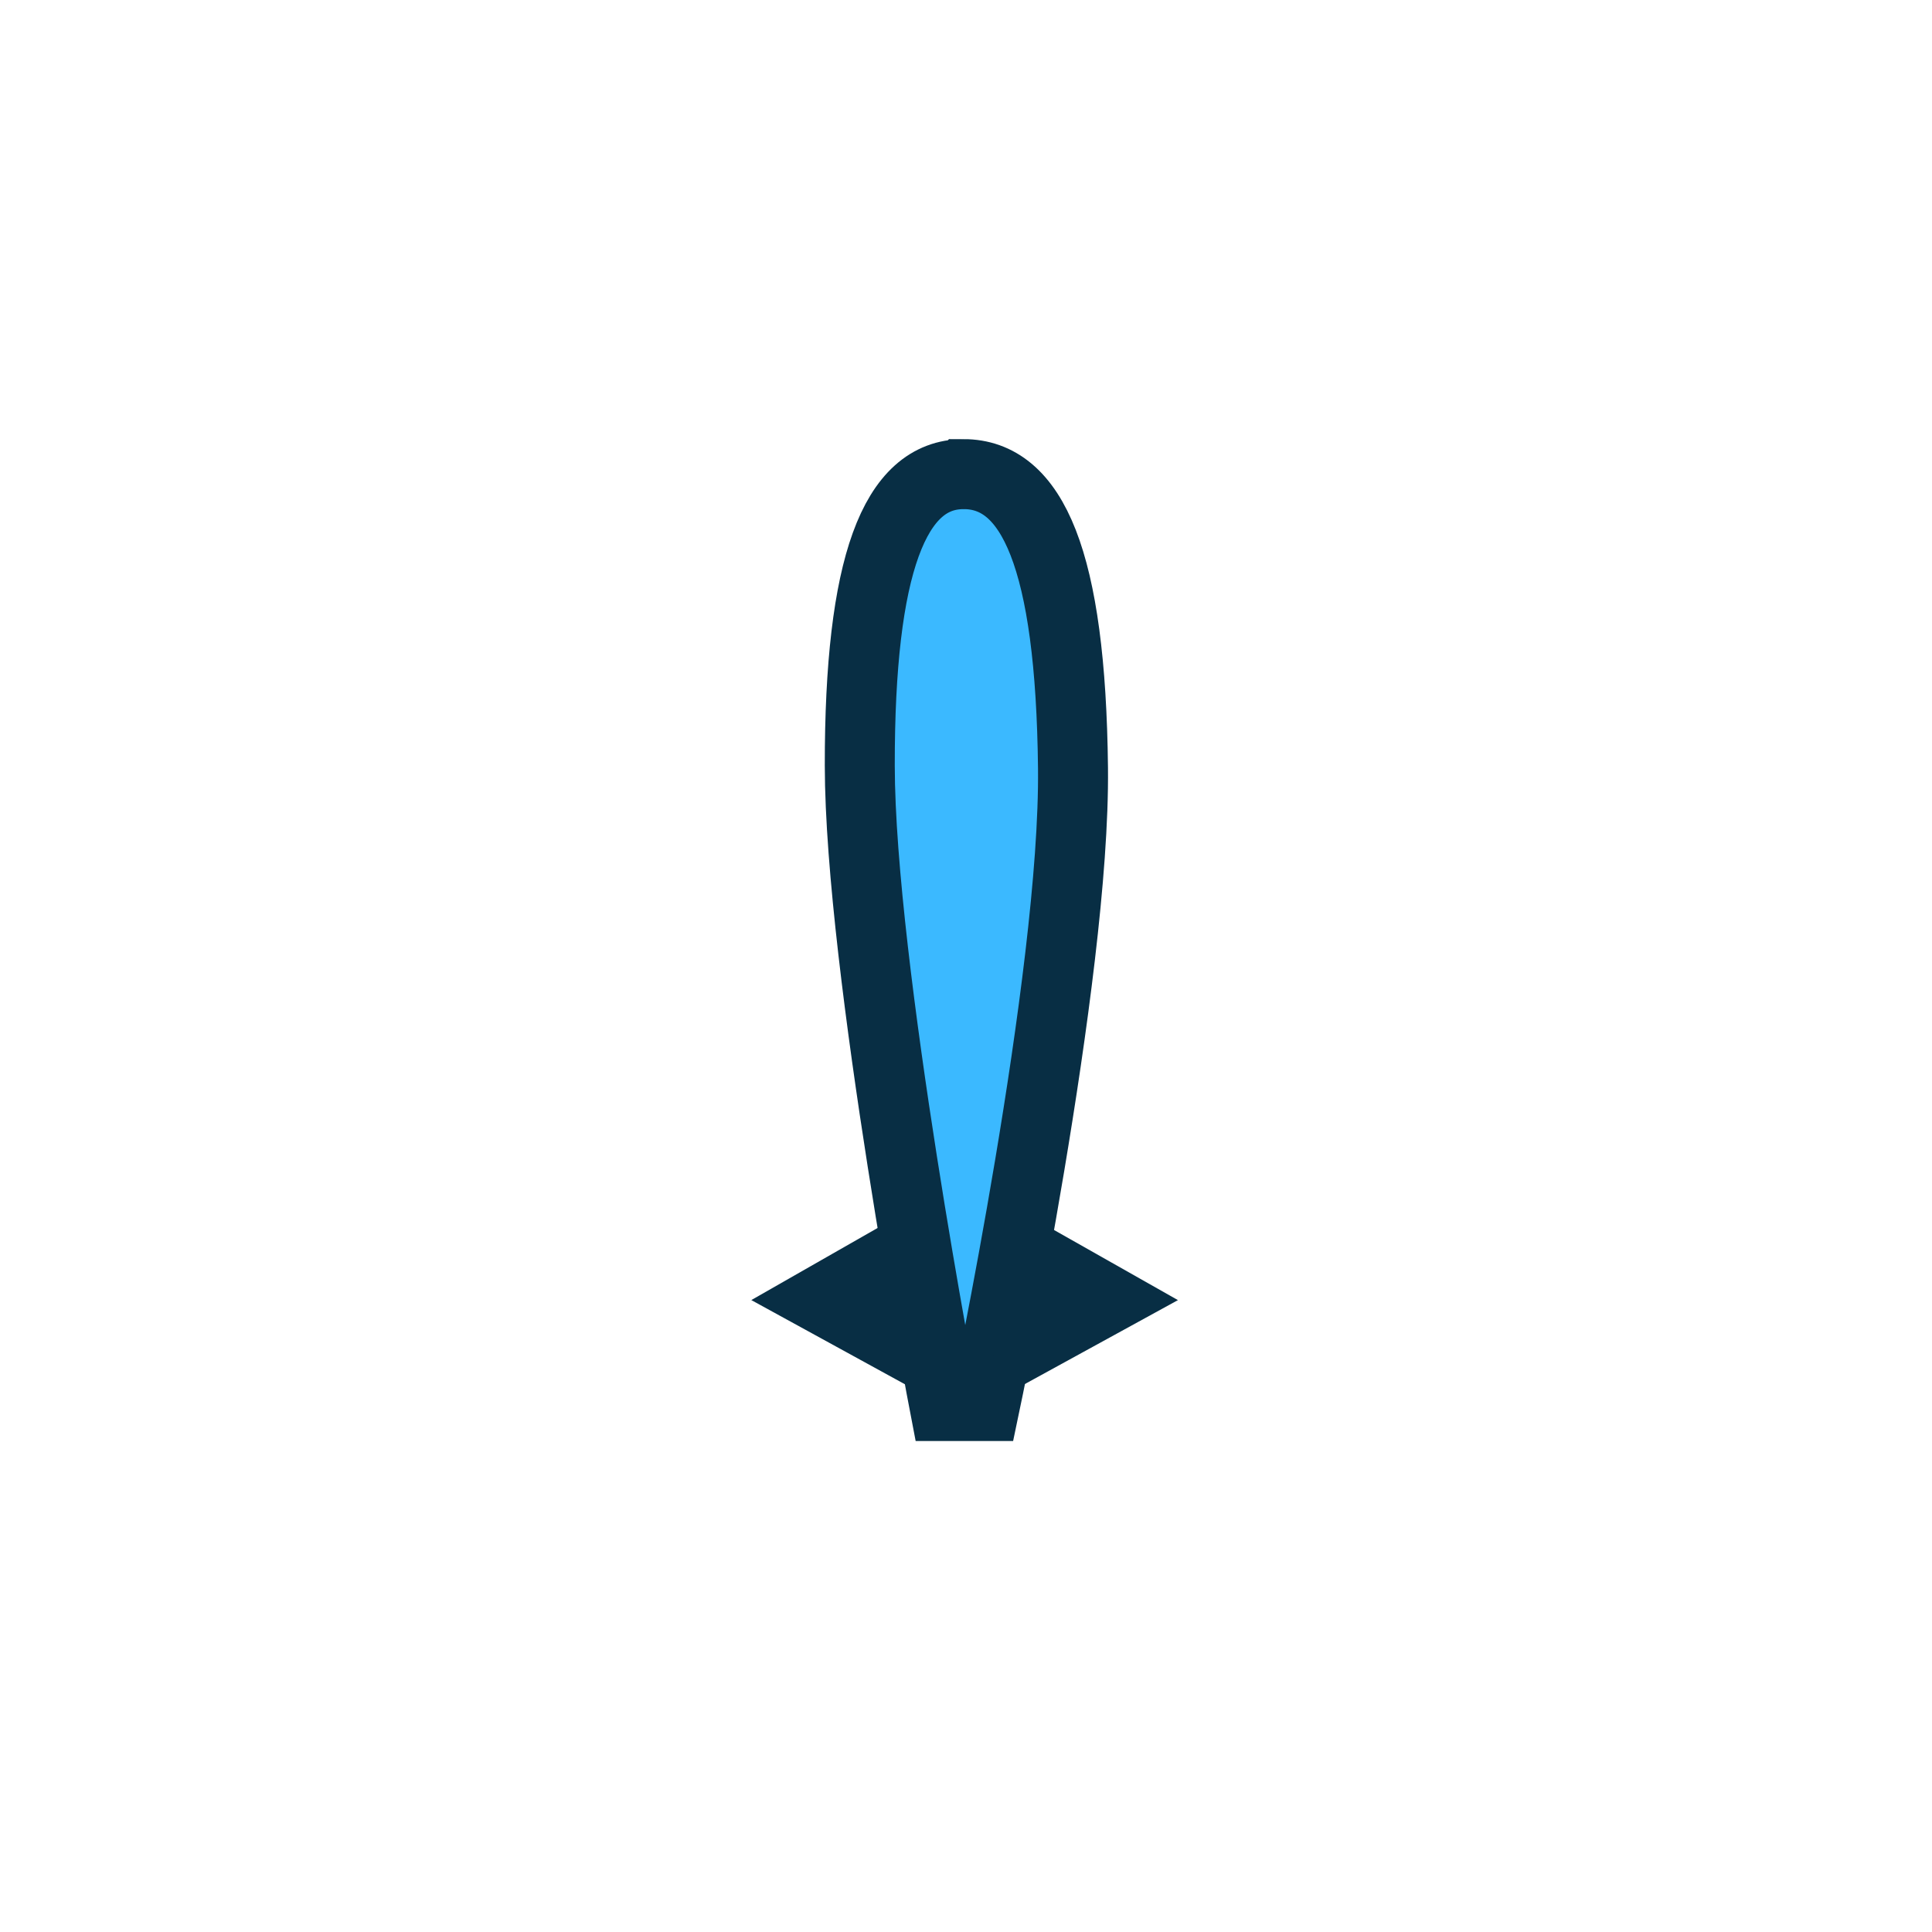
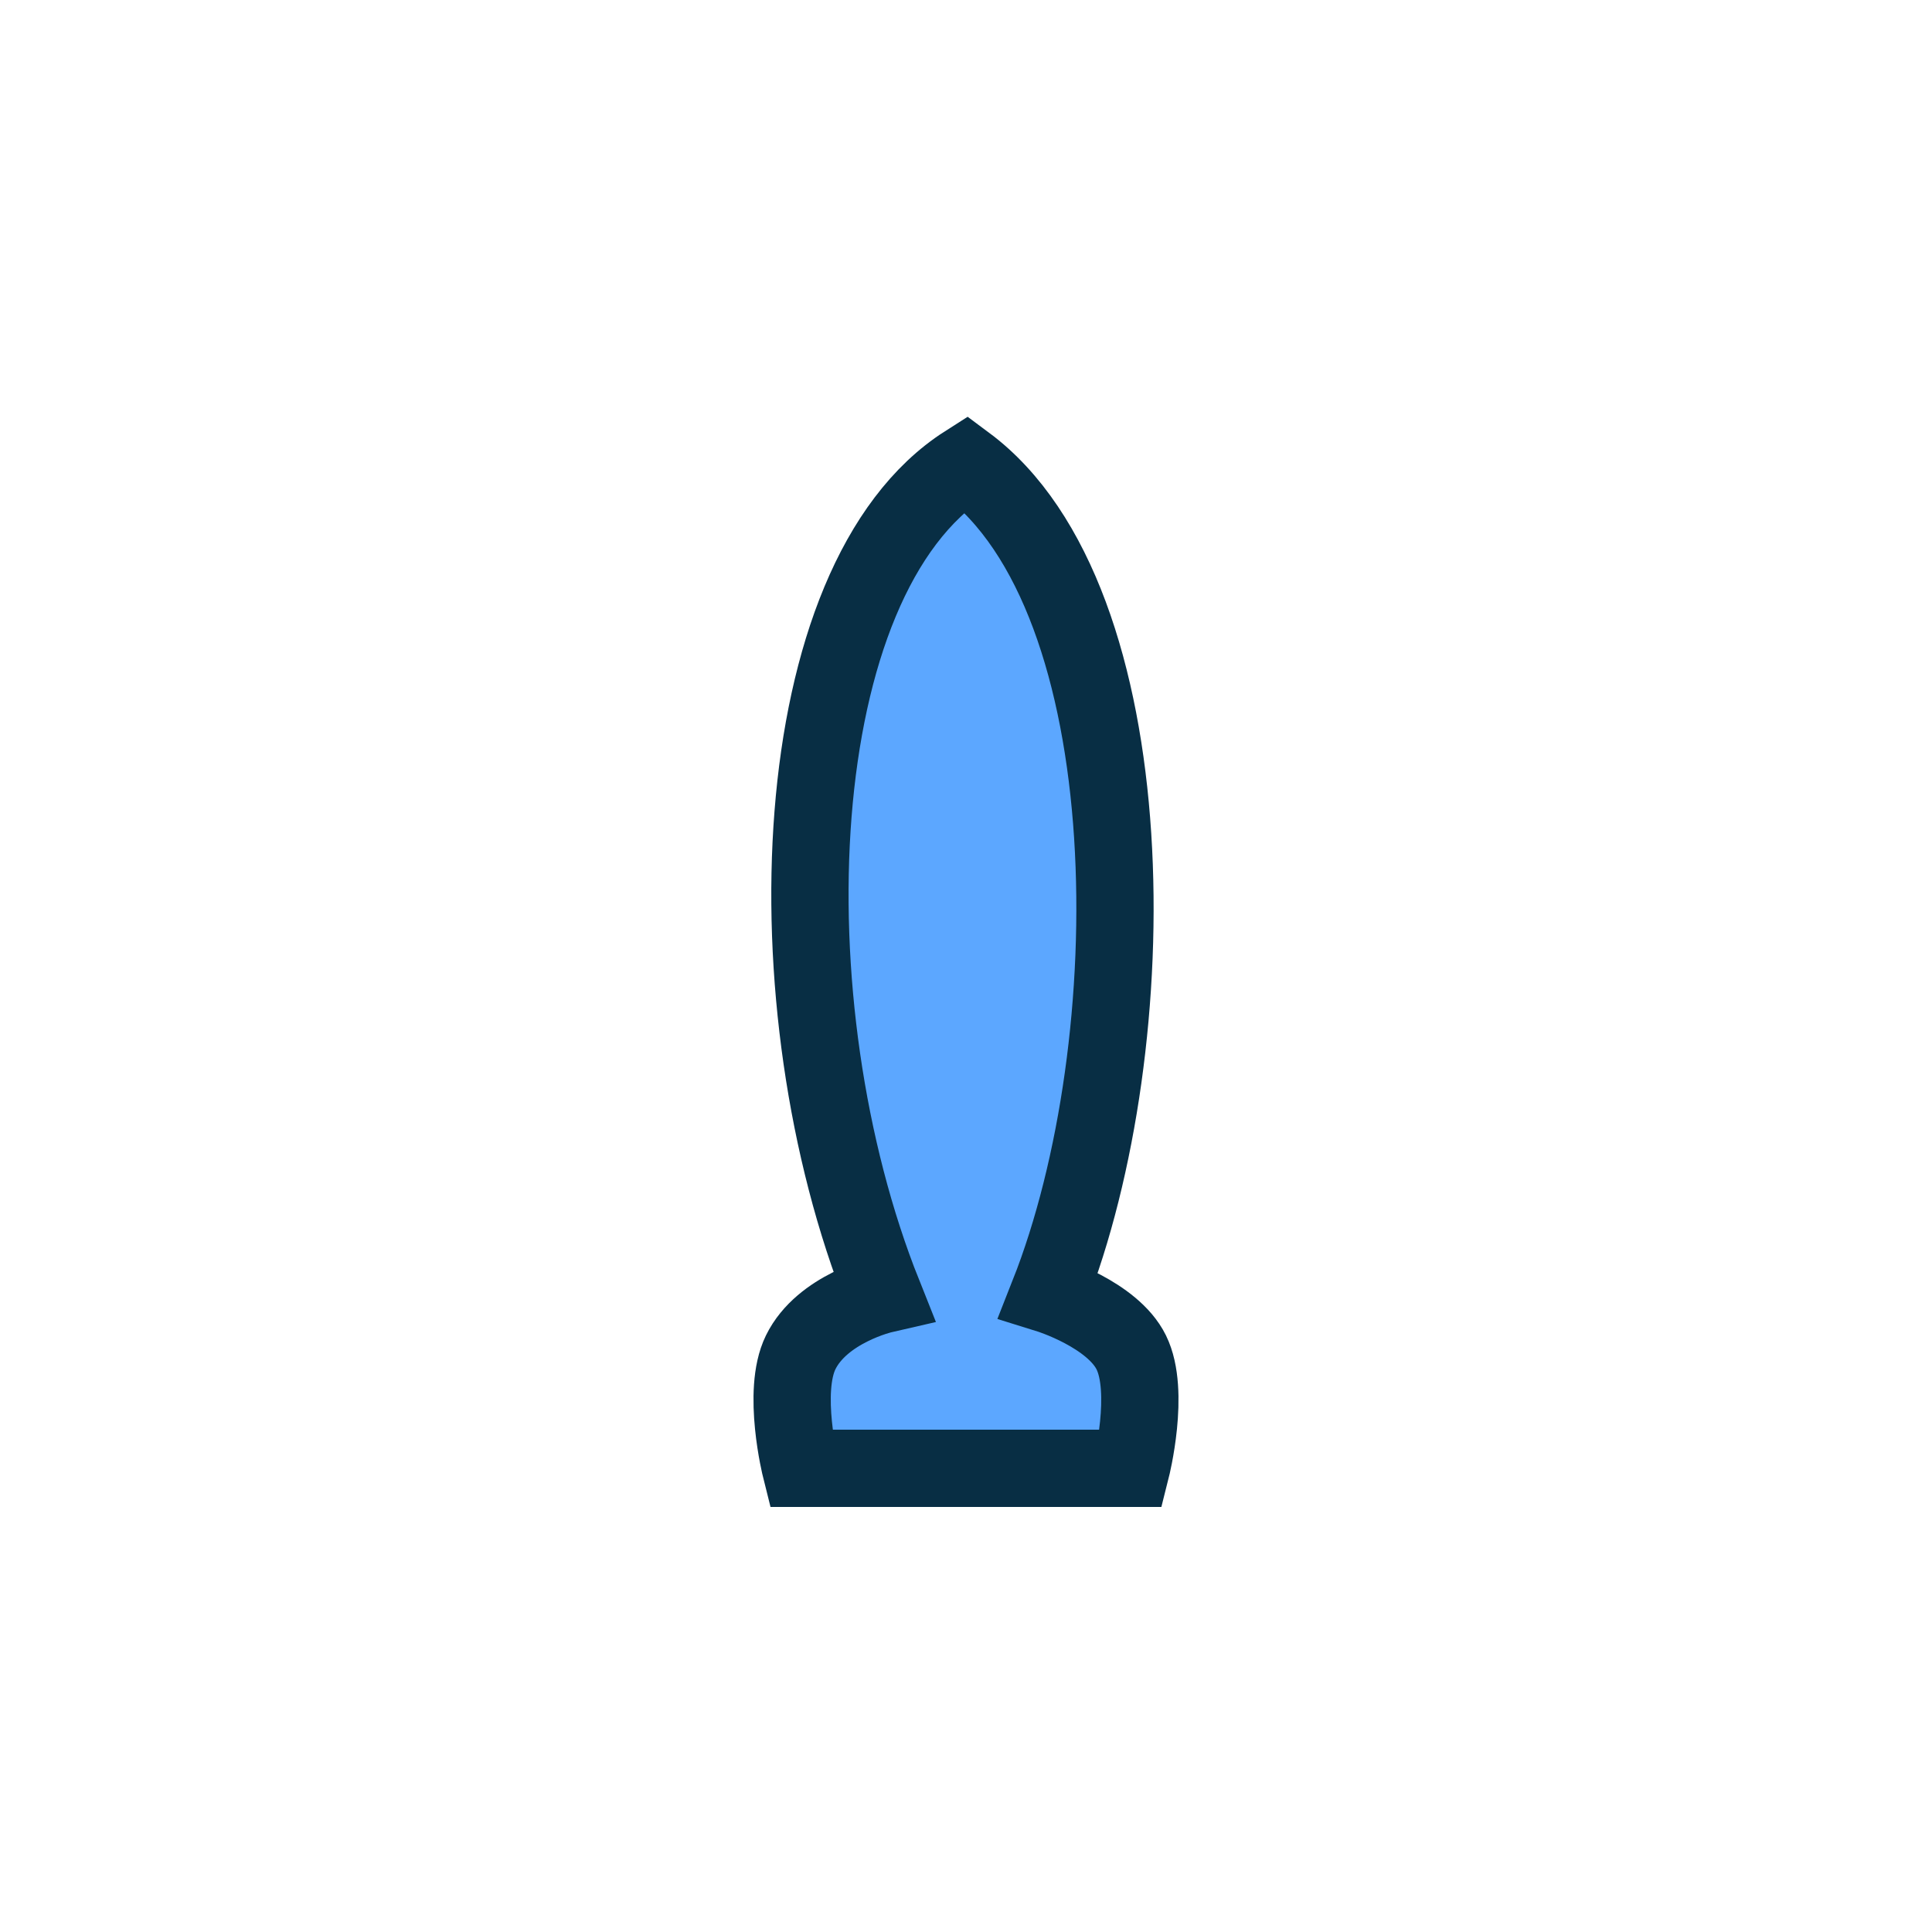
- <svg xmlns="http://www.w3.org/2000/svg" width="50" height="50" viewBox="0 0 50 50" fill="none" version="1.1" id="svg12">
-   <defs id="defs16" />
-   <path d="m 24.935,12.27 c 1.782,0 2.775,2.202 2.834,7.604 0.059,5.401 -2.284,16.514 -2.284,16.514 h -1.04 c 0,0 -2.189,-11.38 -2.194,-16.574 -0.005,-5.194 0.902,-7.543 2.683,-7.543 z" fill="#3bb9ff" stroke="#082e44" stroke-width="1.811" id="path2" />
-   <path d="m 23.574,31.288 0.871,5.099 -5.001,-2.741 z" fill="#082e44" id="path4" style="stroke-width:0.928" />
-   <path d="m 25.485,36.388 0.871,-5.078 4.129,2.337 z" fill="#082e44" id="path4-2" style="stroke-width:0.928" />
+ <svg xmlns="http://www.w3.org/2000/svg" width="50" height="50" viewBox="0 0 50 50" fill="none">
+   <path d="M22.86 33.5C19.865 26 20.293 15 24.999 12C29.705 15.5 29.705 27 27.138 33.5C27.138 33.5 28.791 34.014 29.277 35C29.778 36.015 29.277 38 29.277 38H20.721C20.721 38 20.224 36.017 20.721 35C21.277 33.863 22.86 33.5 22.86 33.5Z" fill="#5CA7FF" stroke="#082E44" stroke-width="2" />
</svg>
